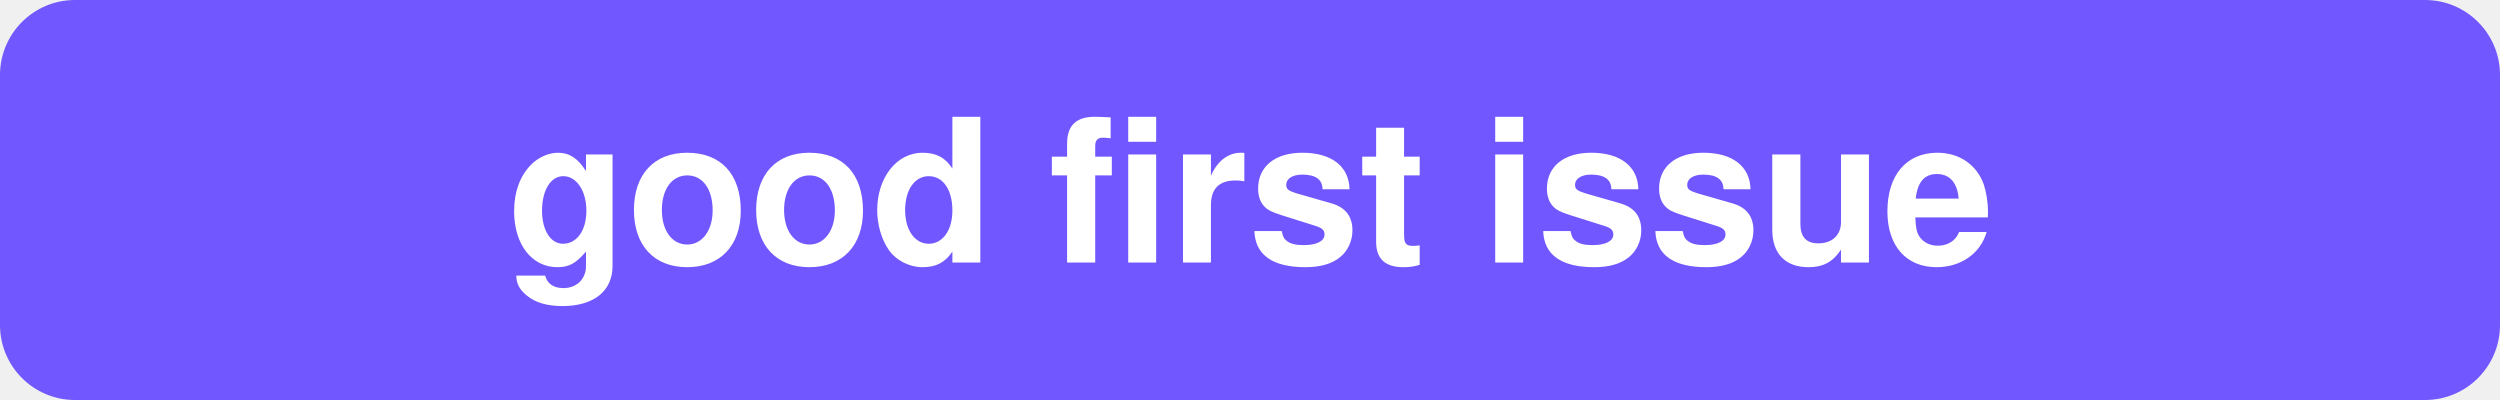
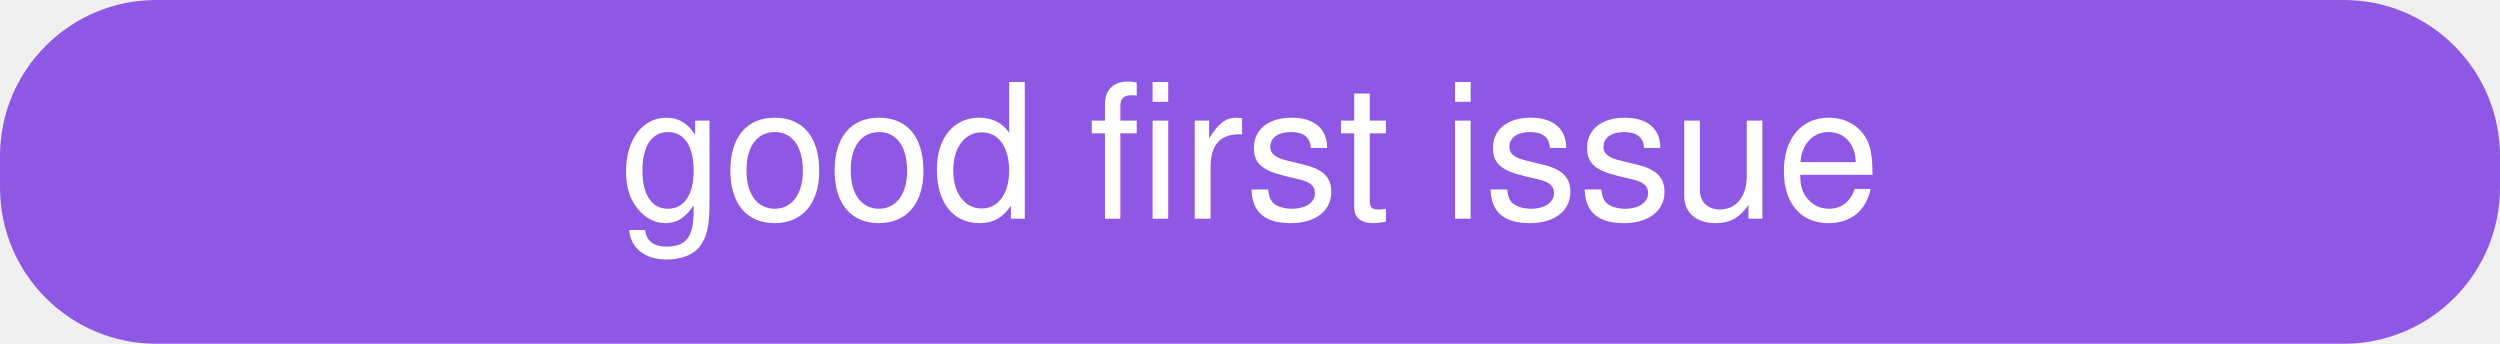
- <svg xmlns="http://www.w3.org/2000/svg" width="200" height="32">
+ <svg xmlns="http://www.w3.org/2000/svg" width="160" height="22">
  <clipPath id="a">
-     <rect width="200" height="32" rx="6" fill="#fff" />
+     <rect width="160" height="22" rx="10" fill="#fff" />
  </clipPath>
  <g clip-path="url(#a)">
-     <path fill="#7057ff" d="M0 0h200v32H0z" />
+     <path fill="#8e57e4" d="M0 0h160v22H0z" />
  </g>
-   <g fill="#fff" font-family="Helvetica, arial, nimbussansl, liberationsans, freesans, clean, sans-serif" font-size="16" font-weight="600" text-anchor="middle">
-     <text x="100" y="21">good first issue</text>
+   <g fill="#fff" font-family="Helvetica, arial, nimbussansl, liberationsans, freesans, clean, sans-serif" font-size="12" font-weight="400" text-anchor="middle">
+     <text x="80" y="14">good first issue</text>
  </g>
</svg>
